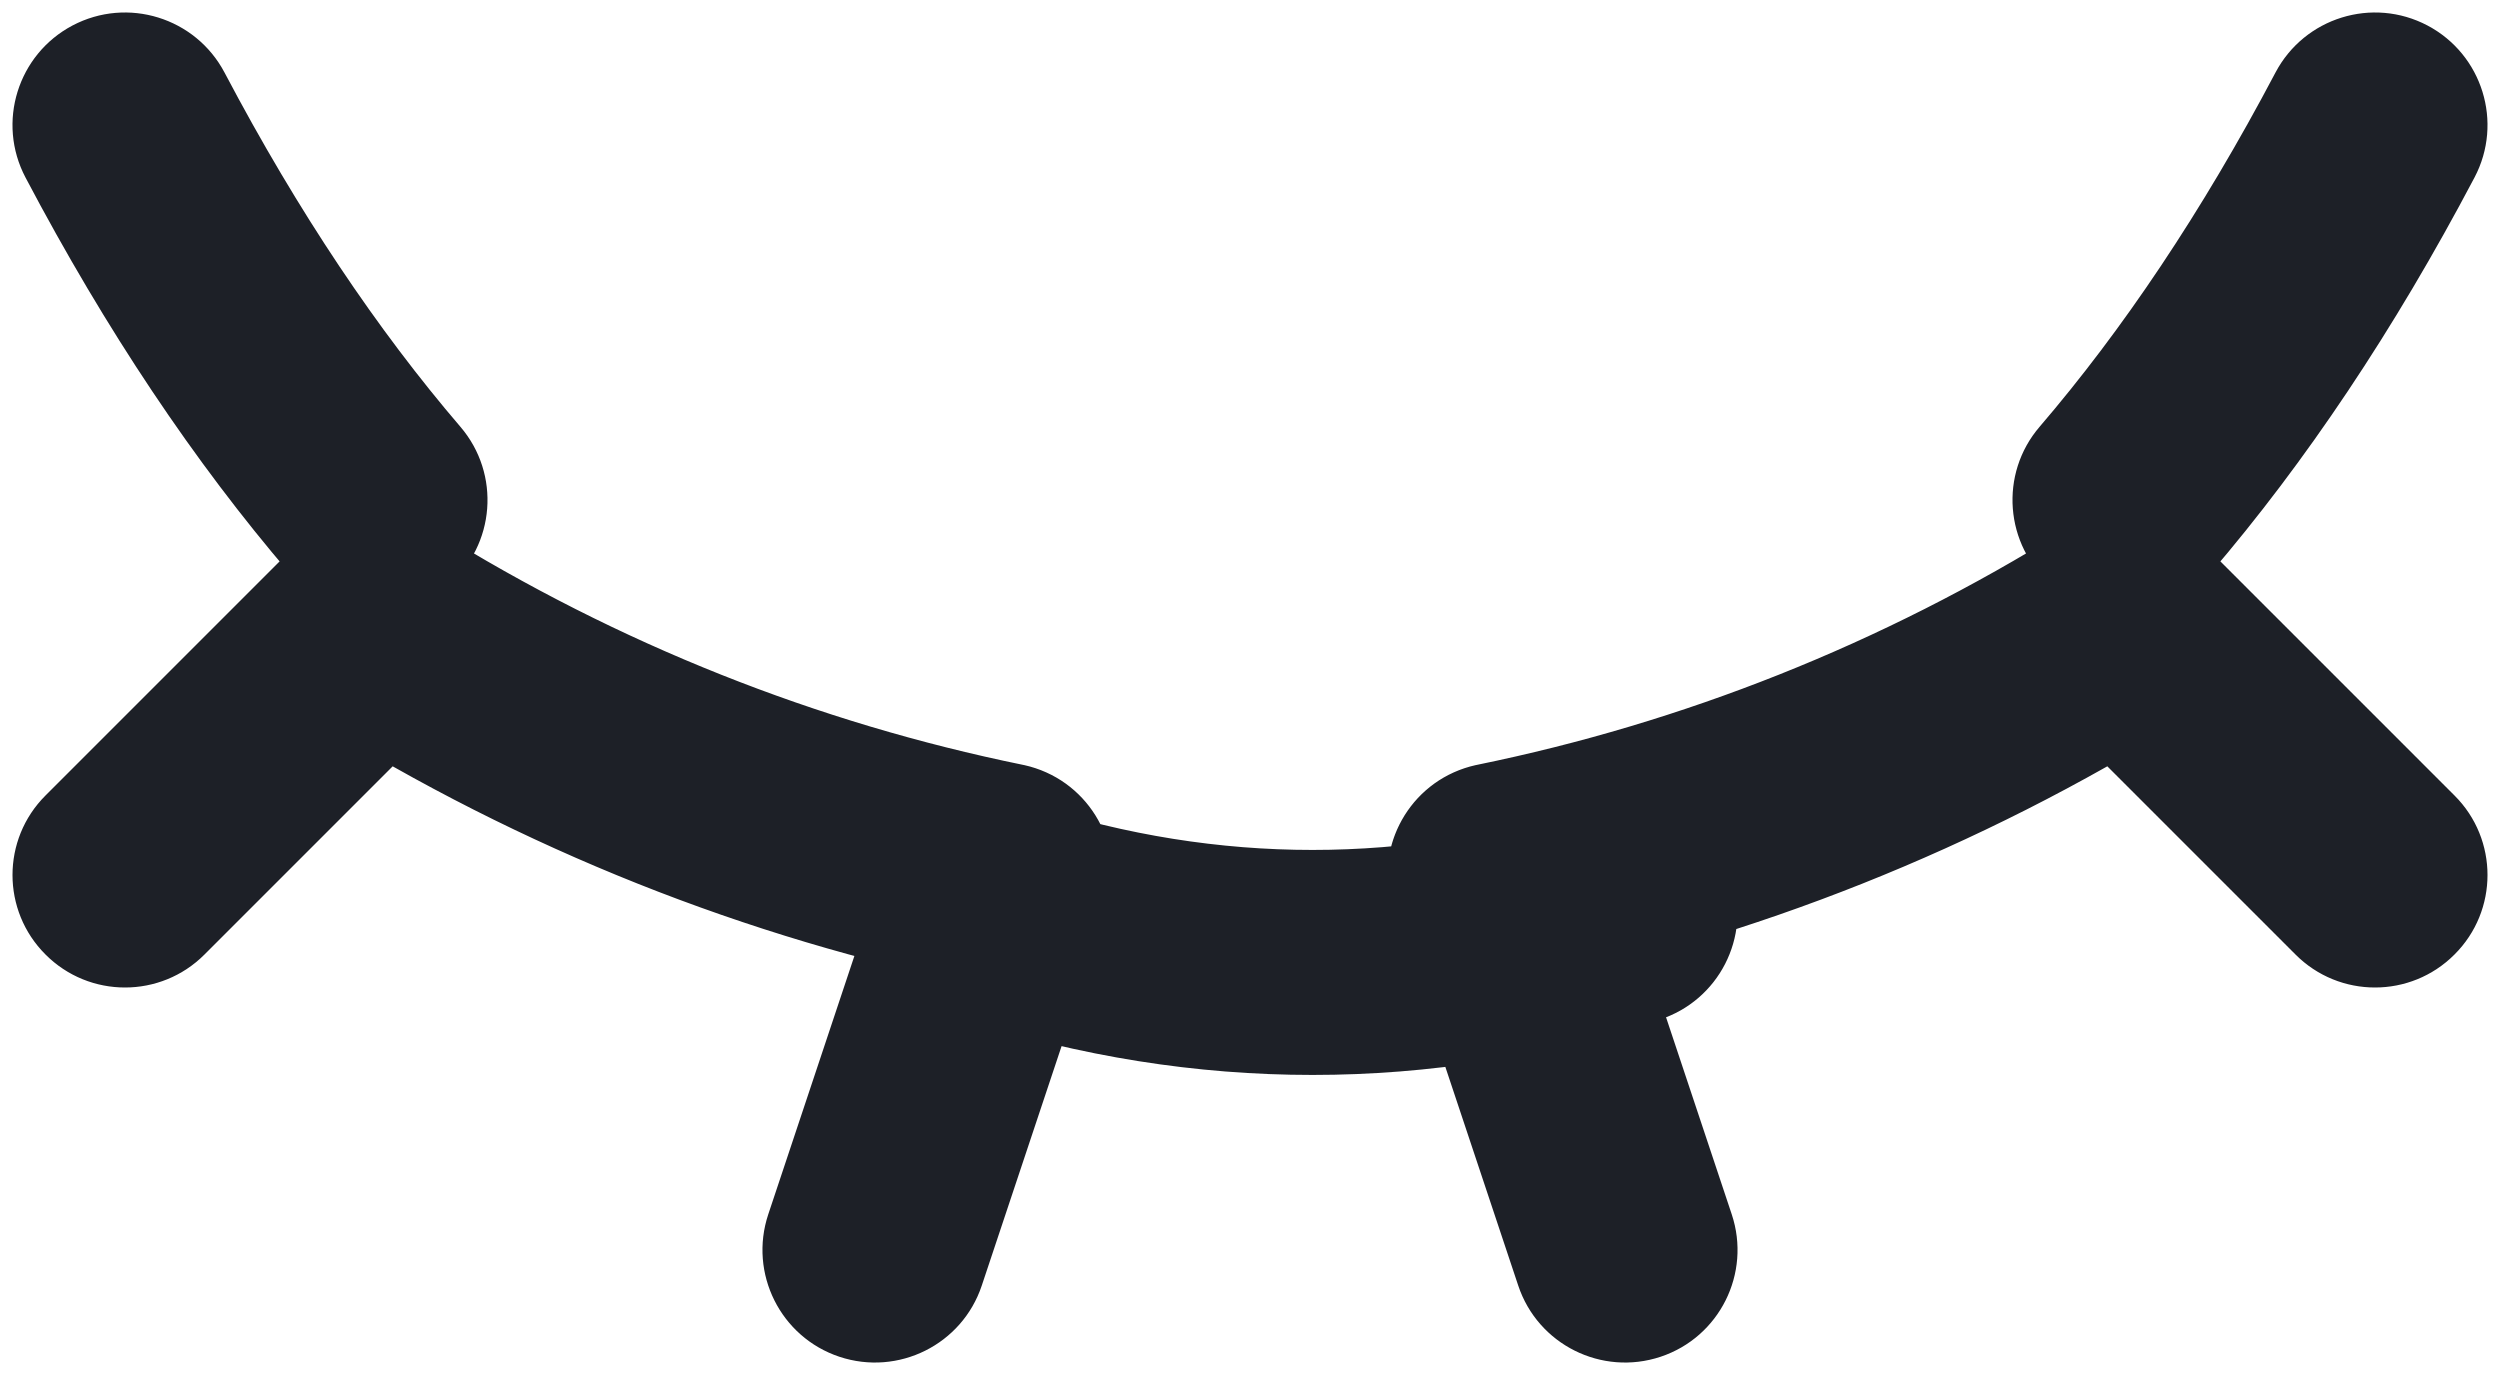
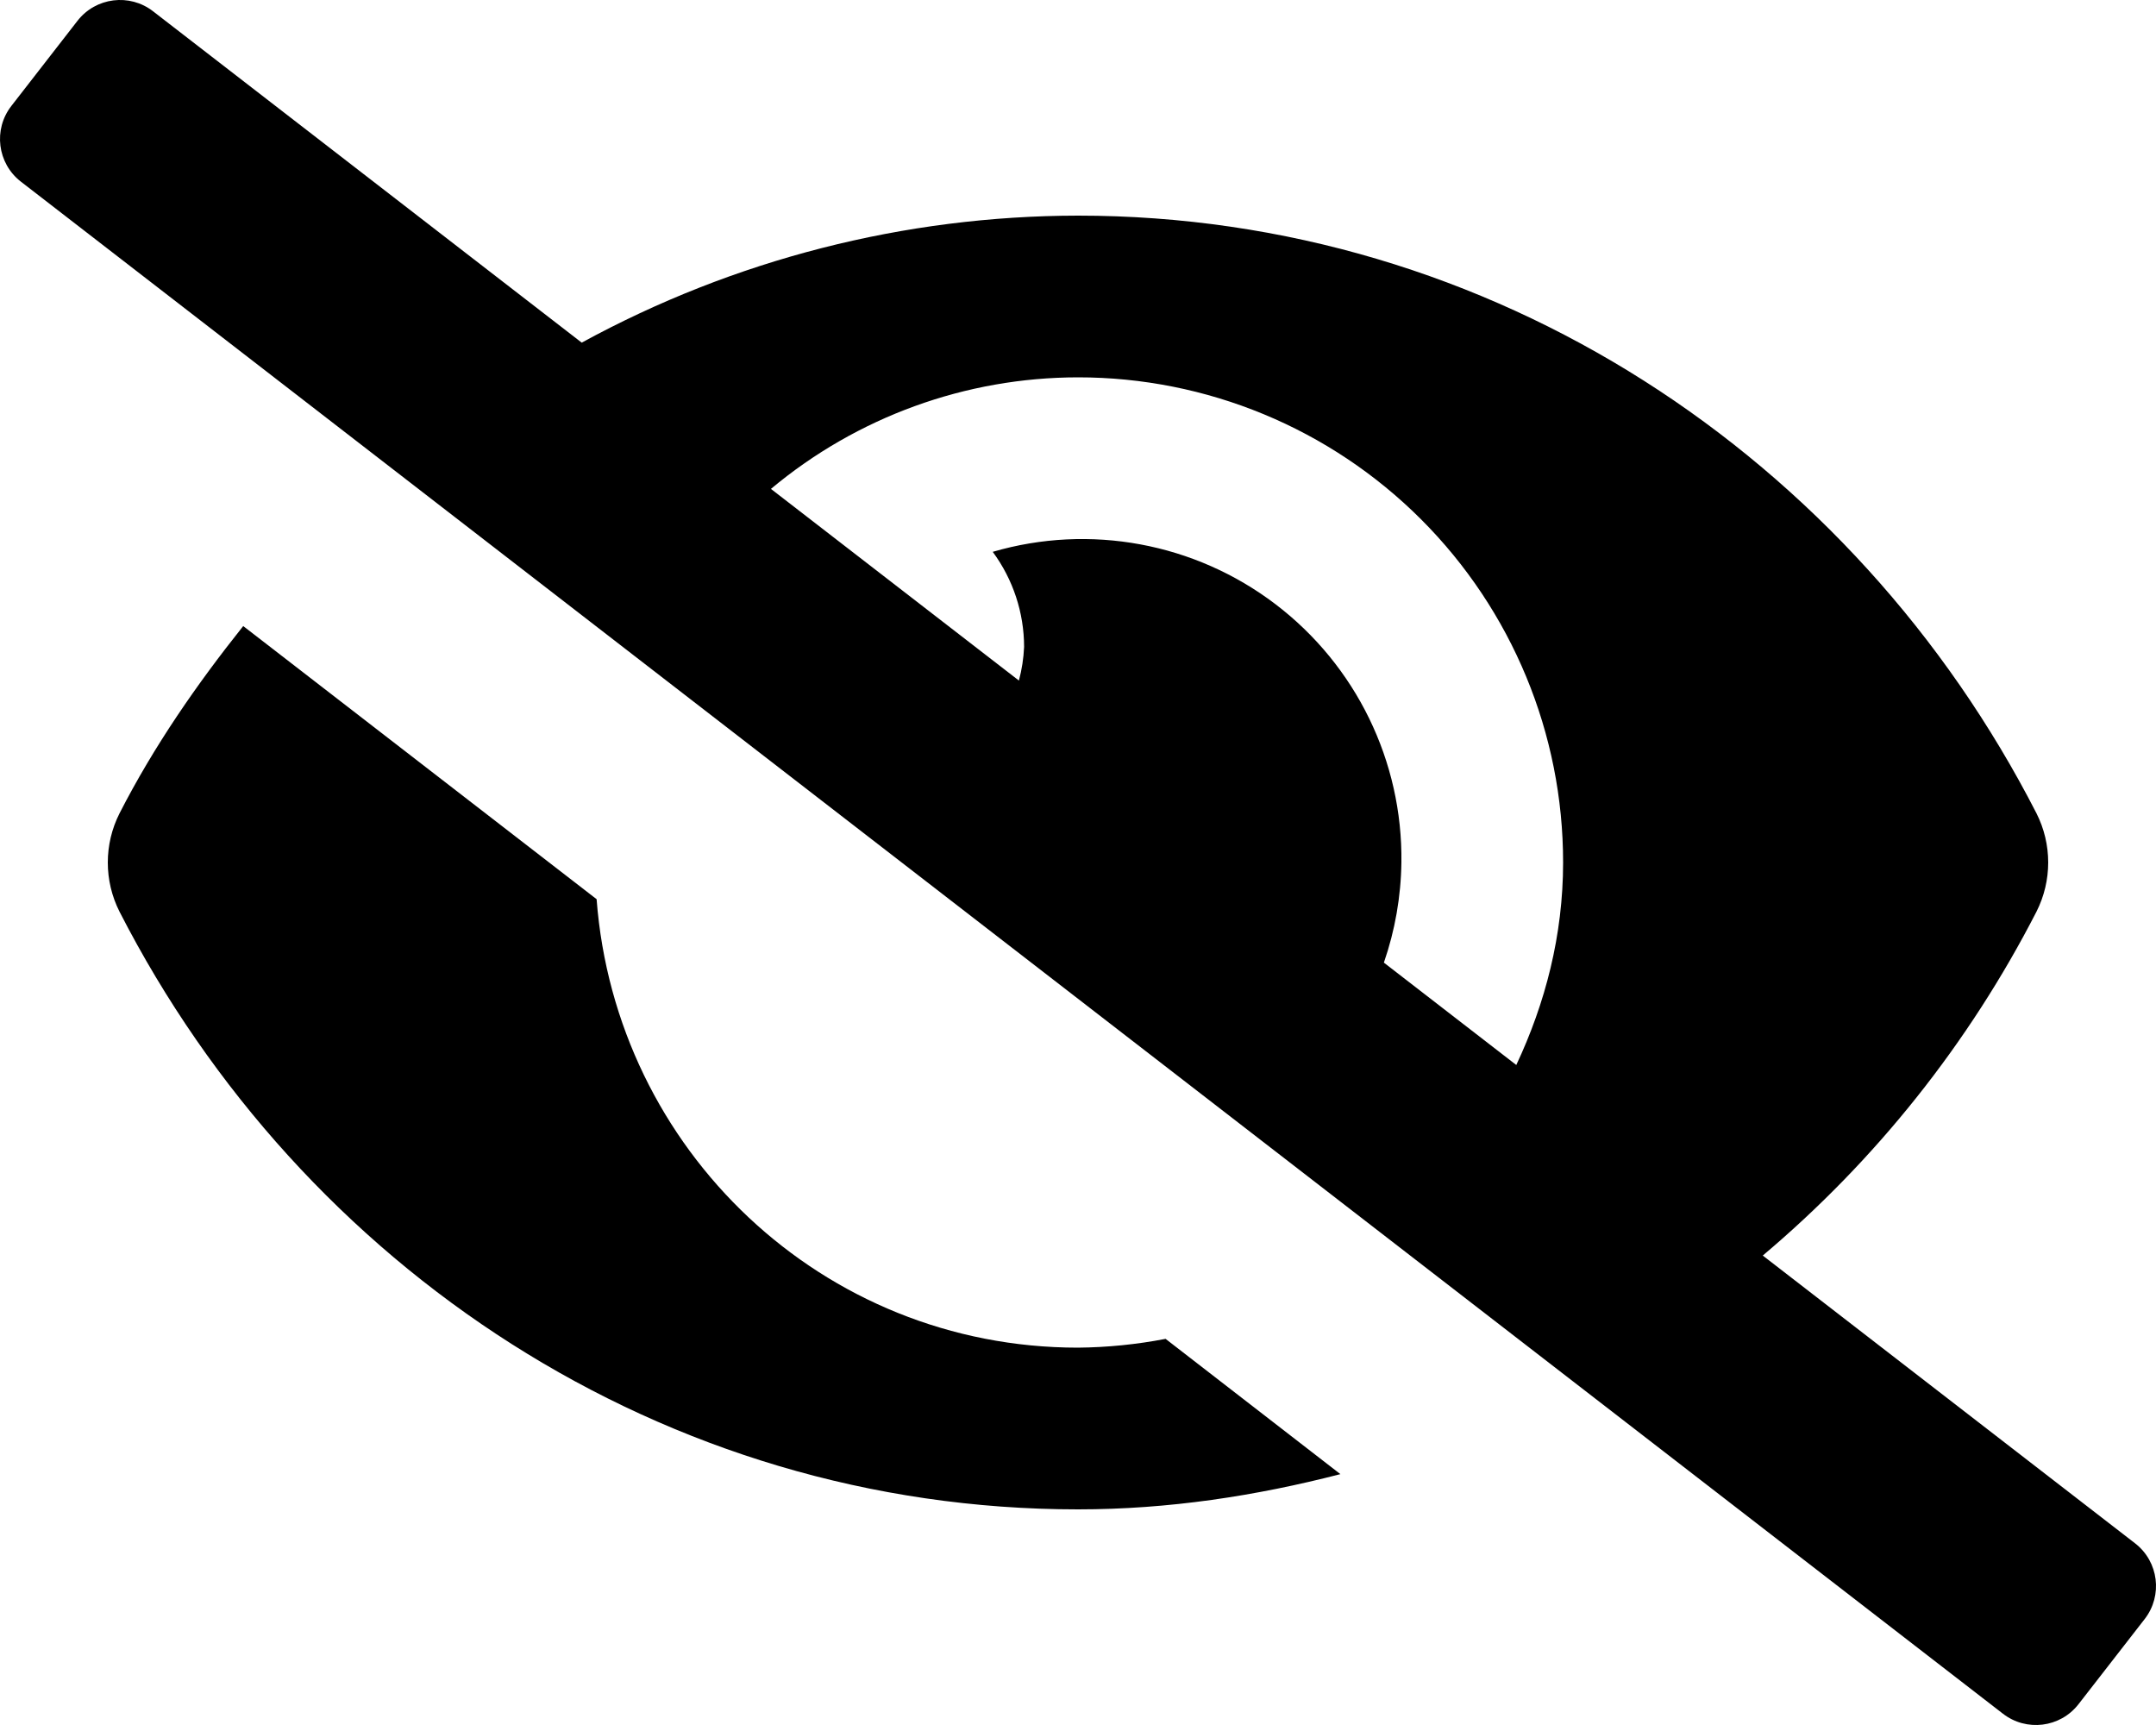
- <svg xmlns="http://www.w3.org/2000/svg" width="20" height="11" viewBox="0 0 20 11" fill="none">
-   <path d="M1.796 0.58C1.564 0.141 1.02 -0.028 0.58 0.204C0.141 0.436 -0.028 0.98 0.204 1.42L1.796 0.58ZM2.317 4.586C2.64 4.963 3.208 5.007 3.586 4.683C3.963 4.36 4.007 3.792 3.683 3.414L2.317 4.586ZM19.796 1.42C20.028 0.98 19.859 0.436 19.42 0.204C18.98 -0.028 18.436 0.141 18.204 0.58L19.796 1.42ZM16.317 3.414C15.993 3.791 16.037 4.36 16.414 4.683C16.791 5.007 17.36 4.963 17.683 4.586L16.317 3.414ZM17.636 4.364C17.285 4.012 16.715 4.012 16.364 4.364C16.012 4.715 16.012 5.285 16.364 5.636L17.636 4.364ZM18.364 7.636C18.715 7.988 19.285 7.988 19.636 7.636C19.988 7.285 19.988 6.715 19.636 6.364L18.364 7.636ZM17.477 5.763C17.898 5.5 18.027 4.945 17.763 4.523C17.5 4.102 16.945 3.973 16.523 4.237L17.477 5.763ZM11.82 6.118C11.333 6.218 11.019 6.693 11.118 7.18C11.218 7.667 11.693 7.981 12.18 7.882L11.82 6.118ZM3.636 5.636C3.988 5.285 3.988 4.715 3.636 4.364C3.285 4.012 2.715 4.012 2.364 4.364L3.636 5.636ZM0.364 6.364C0.012 6.715 0.012 7.285 0.364 7.636C0.715 7.988 1.285 7.988 1.636 7.636L0.364 6.364ZM3.477 4.237C3.055 3.973 2.5 4.102 2.237 4.523C1.973 4.945 2.102 5.5 2.523 5.763L3.477 4.237ZM7.82 7.882C8.307 7.981 8.782 7.667 8.882 7.18C8.981 6.693 8.667 6.218 8.18 6.118L7.82 7.882ZM12.854 6.715C12.697 6.244 12.187 5.989 11.715 6.146C11.244 6.303 10.989 6.813 11.146 7.285L12.854 6.715ZM12.146 10.285C12.303 10.756 12.813 11.011 13.285 10.854C13.756 10.697 14.011 10.187 13.854 9.715L12.146 10.285ZM13.276 8.157C13.749 8.005 14.009 7.498 13.857 7.025C13.704 6.552 13.197 6.292 12.724 6.444L13.276 8.157ZM8.276 6.444C7.803 6.292 7.296 6.552 7.143 7.025C6.991 7.498 7.251 8.005 7.724 8.157L8.276 6.444ZM8.854 7.285C9.011 6.813 8.756 6.303 8.285 6.146C7.813 5.989 7.303 6.244 7.146 6.715L8.854 7.285ZM6.146 9.715C5.989 10.187 6.244 10.697 6.715 10.854C7.187 11.011 7.697 10.756 7.854 10.285L6.146 9.715ZM0.204 1.42C0.848 2.642 1.557 3.699 2.317 4.586L3.683 3.414C3.023 2.644 2.387 1.701 1.796 0.58L0.204 1.42ZM18.204 0.58C17.613 1.701 16.977 2.644 16.317 3.414L17.683 4.586C18.443 3.699 19.152 2.642 19.796 1.42L18.204 0.58ZM16.364 5.636L18.364 7.636L19.636 6.364L17.636 4.364L16.364 5.636ZM16.523 4.237C15.051 5.156 13.457 5.783 11.82 6.118L12.18 7.882C14.026 7.504 15.82 6.798 17.477 5.763L16.523 4.237ZM2.364 4.364L0.364 6.364L1.636 7.636L3.636 5.636L2.364 4.364ZM2.523 5.763C4.18 6.798 5.974 7.504 7.82 7.882L8.18 6.118C6.543 5.783 4.949 5.156 3.477 4.237L2.523 5.763ZM11.146 7.285L12.146 10.285L13.854 9.715L12.854 6.715L11.146 7.285ZM12.724 6.444C11.254 6.918 9.746 6.918 8.276 6.444L7.724 8.157C9.553 8.747 11.447 8.747 13.276 8.157L12.724 6.444ZM7.146 6.715L6.146 9.715L7.854 10.285L8.854 7.285L7.146 6.715Z" fill="#1D2027" />
+ <svg xmlns="http://www.w3.org/2000/svg" aria-hidden="true" focusable="false" data-prefix="fas" data-icon="eye-slash" class="svg-inline--fa fa-eye-slash fa-w-20" role="img" viewBox="0 0 640 512">
+   <path fill="currentColor" d="M320 400c-75.85 0-137.25-58.71-142.9-133.11L72.2 185.82c-13.79 17.3-26.48 35.59-36.72 55.59a32.35 32.35 0 0 0 0 29.19C89.71 376.41 197.07 448 320 448c26.91 0 52.87-4 77.89-10.46L346 397.39a144.13 144.13 0 0 1-26 2.61zm313.82 58.1l-110.55-85.44a331.25 331.25 0 0 0 81.25-102.07 32.35 32.35 0 0 0 0-29.19C550.29 135.59 442.93 64 320 64a308.15 308.15 0 0 0-147.32 37.7L45.46 3.37A16 16 0 0 0 23 6.18L3.37 31.45A16 16 0 0 0 6.18 53.9l588.36 454.73a16 16 0 0 0 22.46-2.81l19.64-25.27a16 16 0 0 0-2.82-22.45zm-183.72-142l-39.3-30.38A94.75 94.75 0 0 0 416 256a94.76 94.76 0 0 0-121.31-92.21A47.65 47.65 0 0 1 304 192a46.64 46.64 0 0 1-1.54 10l-73.61-56.89A142.31 142.31 0 0 1 320 112a143.92 143.92 0 0 1 144 144c0 21.63-5.29 41.79-13.9 60.11z" />
</svg>
